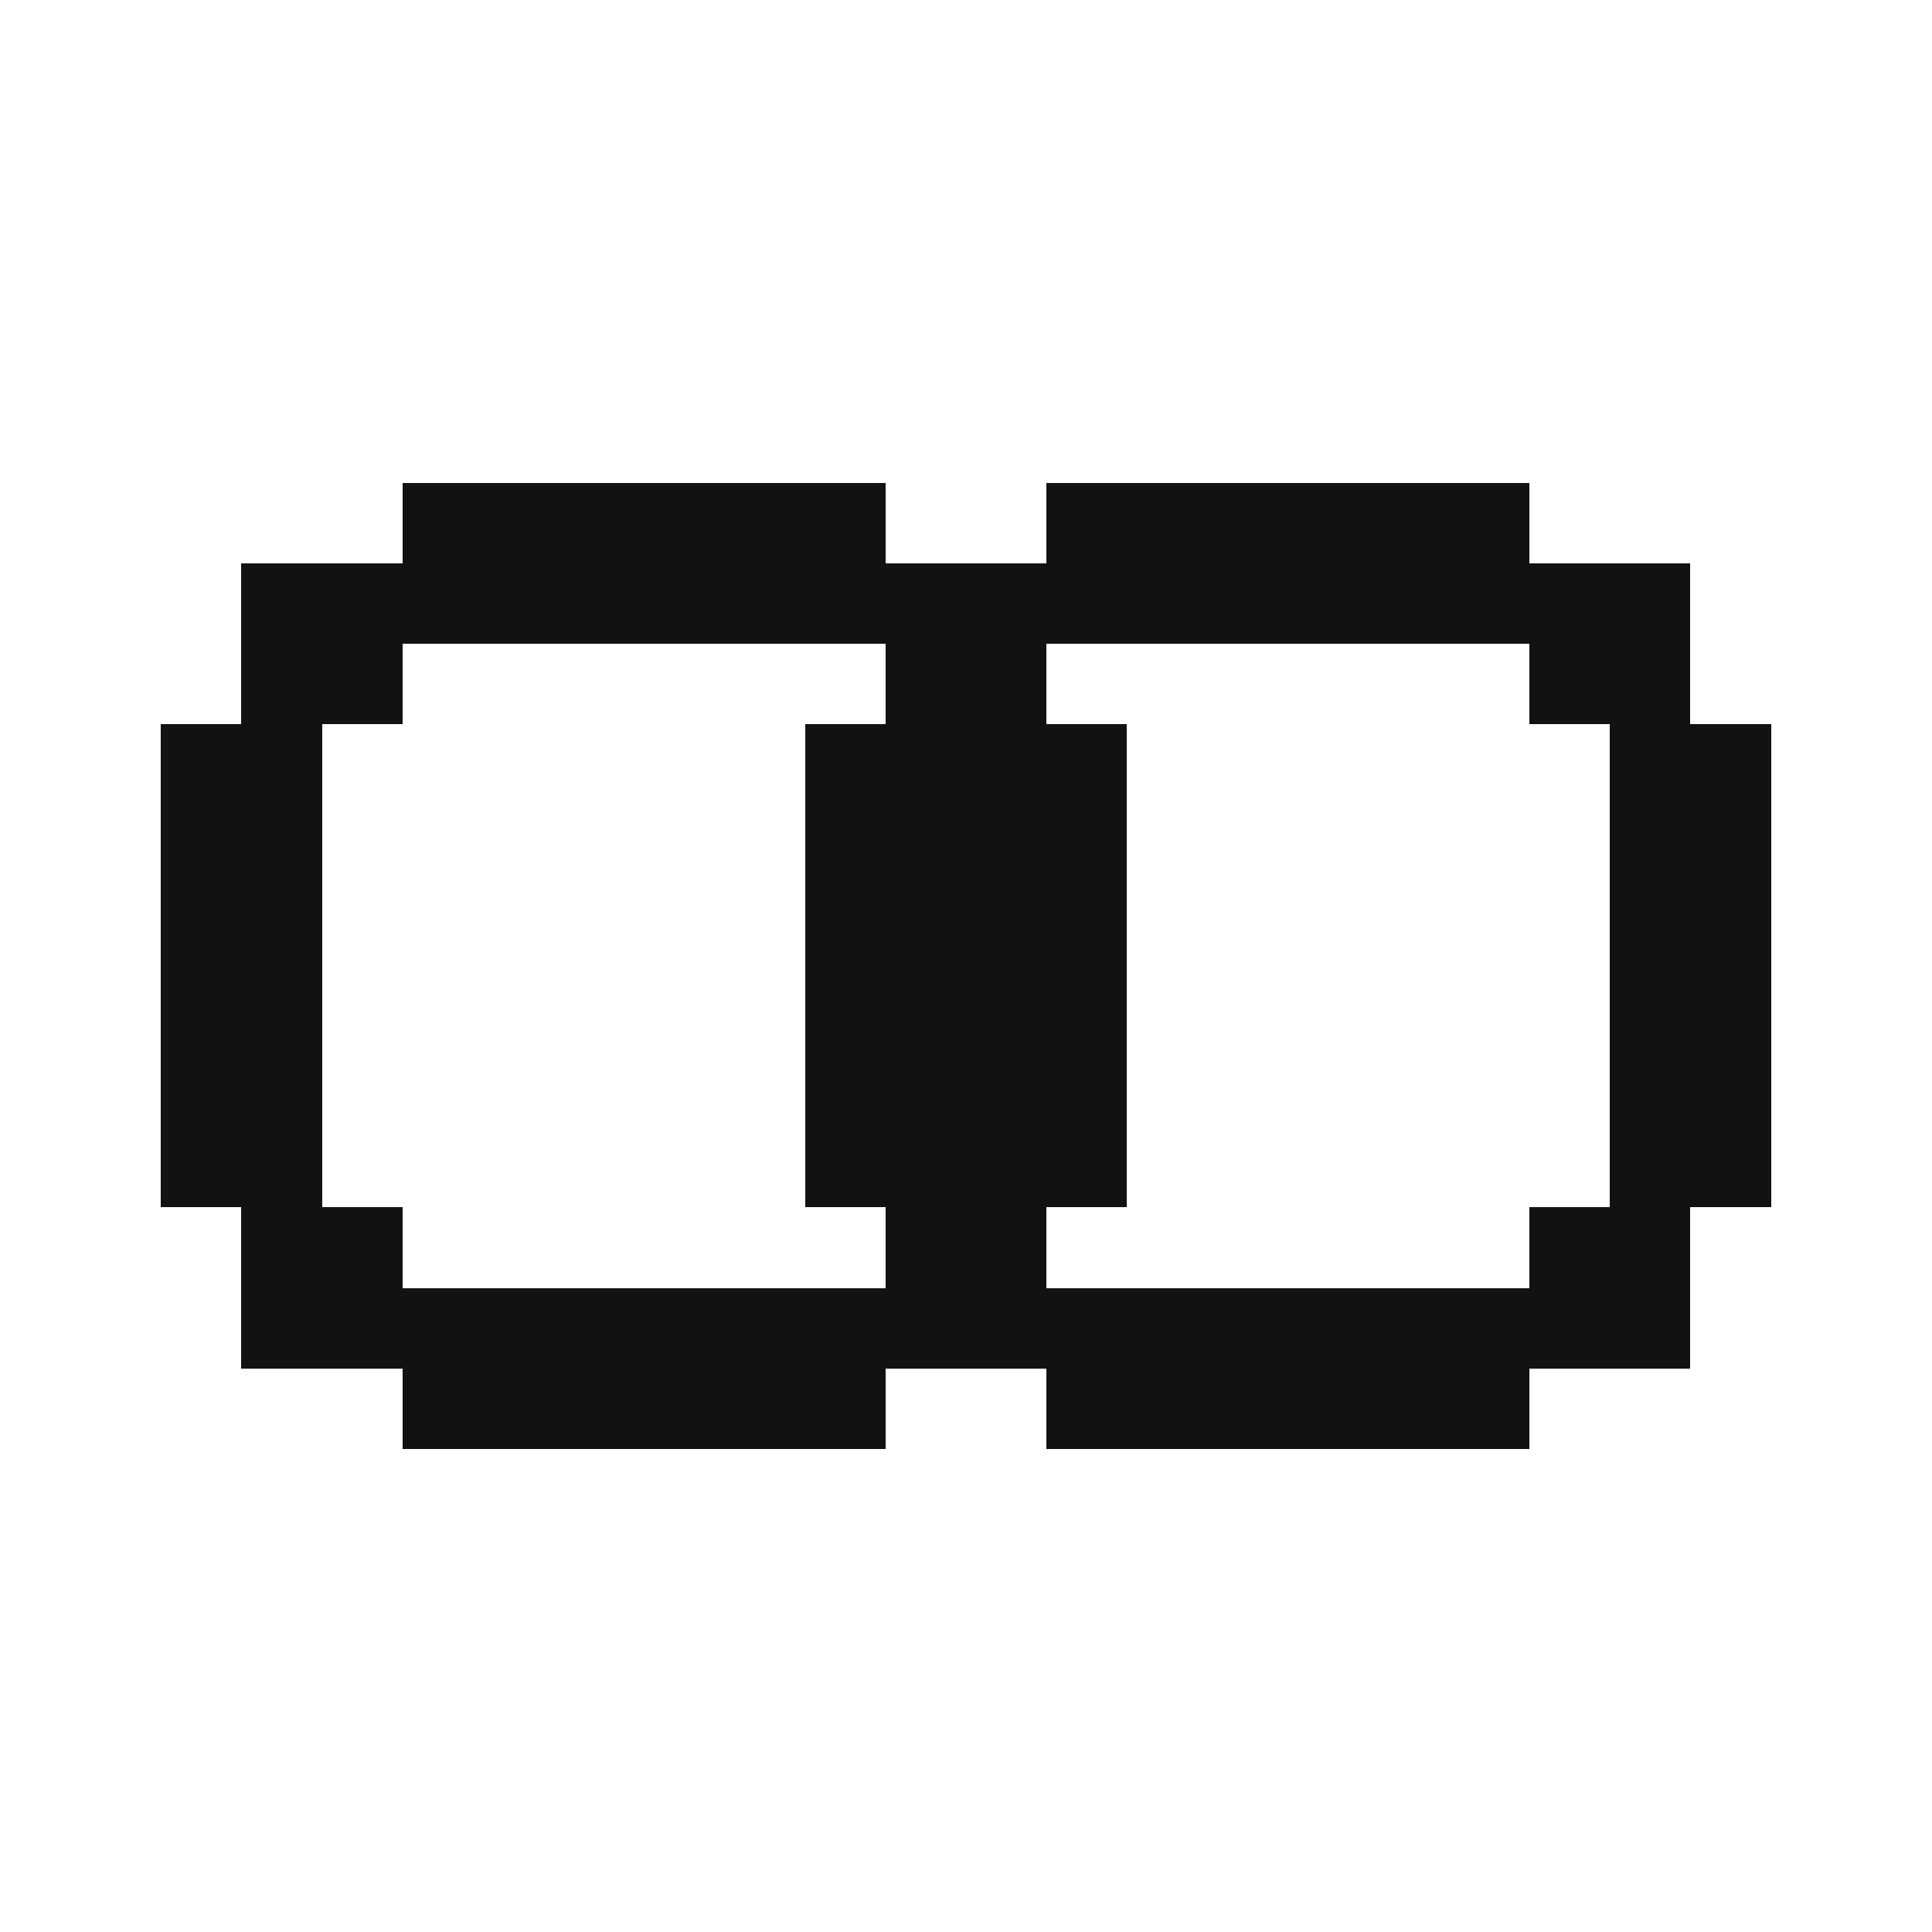
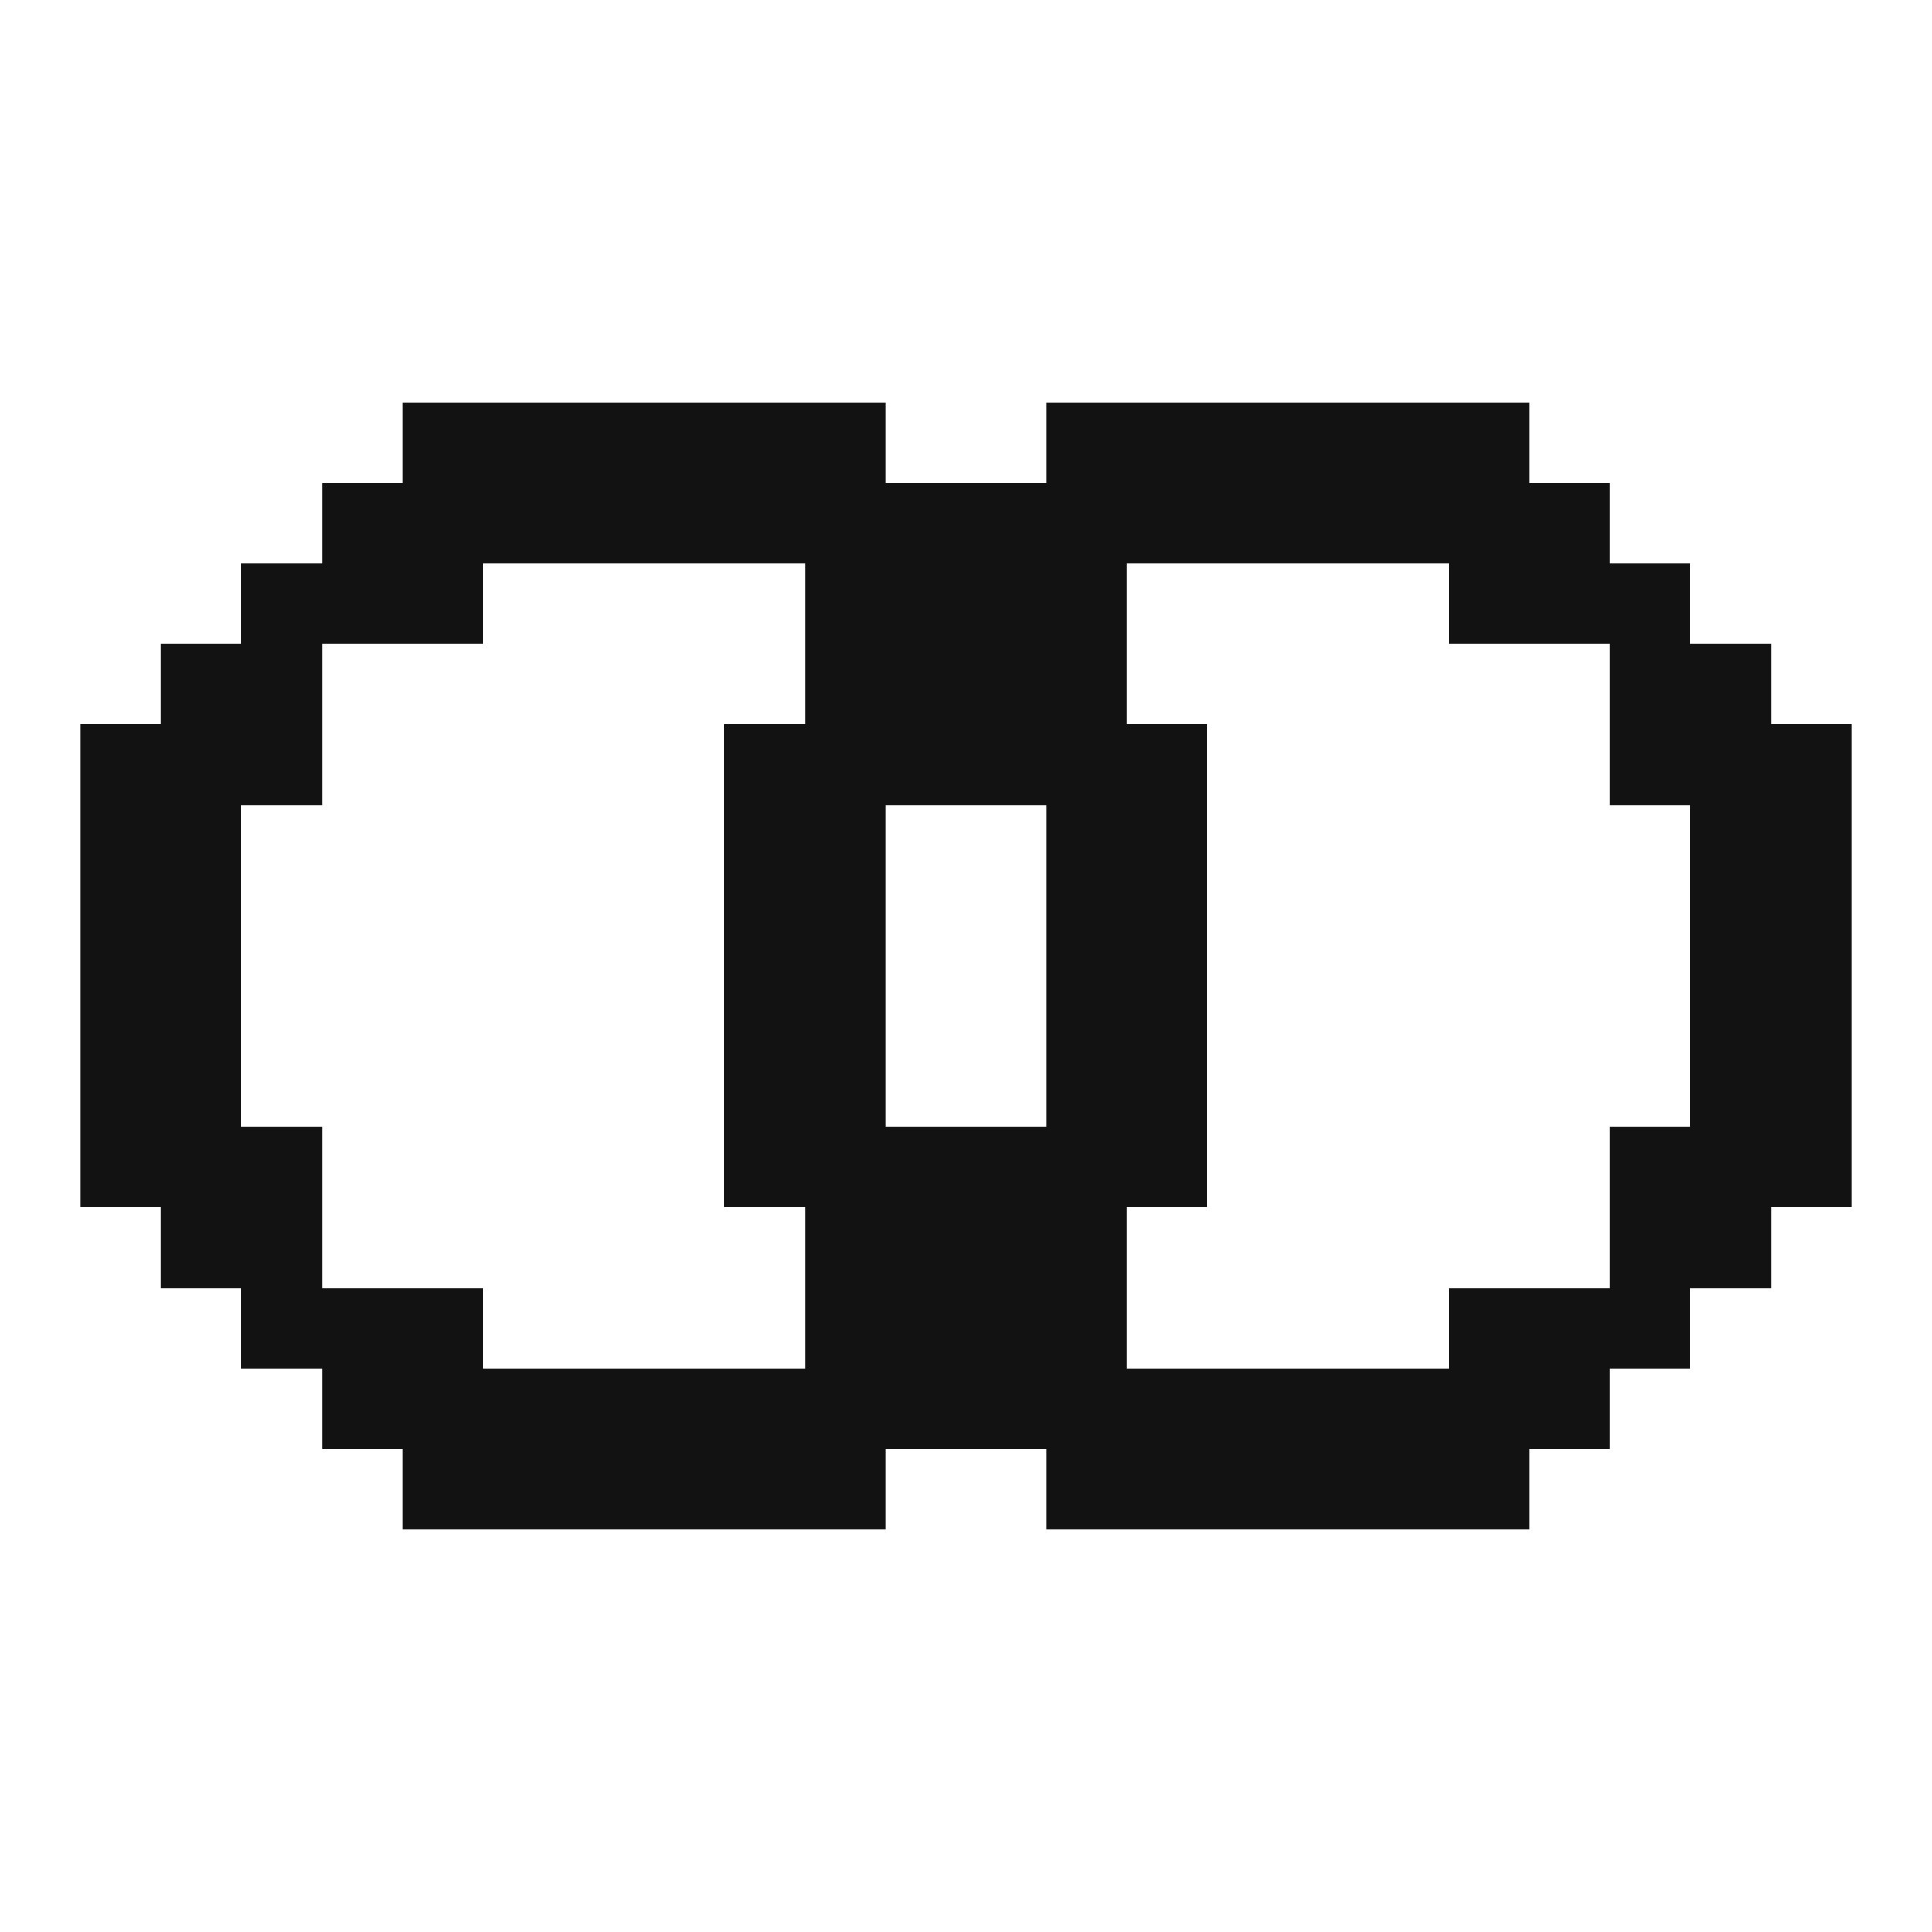
<svg xmlns="http://www.w3.org/2000/svg" id="oa-pillar-fit-cl-021-24px-fit-a-black" data-id="CL-021" width="24" height="24" viewBox="0 0 24 24" shape-rendering="crispEdges">
-   <path id="oa-pillar-fit-cl-021-24px-fit-a-black-accent" data-part="accent" fill="#121212" d="M11 8h2v1h-2zM10 9h4v1h-4zM10 10h4v1h-4zM10 11h4v1h-4zM10 12h4v1h-4zM10 13h4v1h-4zM10 14h4v1h-4zM11 15h2v1h-2z" />
-   <path id="oa-pillar-fit-cl-021-24px-fit-a-black-base" data-part="base" fill="#121212" d="M5 6h6v1h-6zM13 6h6v1h-6zM3 7h18v1h-18zM3 8h2v1h-2zM19 8h2v1h-2zM2 9h2v1h-2zM20 9h2v1h-2zM2 10h2v1h-2zM20 10h2v1h-2zM2 11h2v1h-2zM20 11h2v1h-2zM2 12h2v1h-2zM20 12h2v1h-2zM2 13h2v1h-2zM20 13h2v1h-2zM2 14h2v1h-2zM20 14h2v1h-2zM3 15h2v1h-2zM19 15h2v1h-2zM3 16h18v1h-18zM5 17h6v1h-6zM13 17h6v1h-6z" />
+   <path id="oa-pillar-fit-cl-021-24px-fit-a-black-accent" data-part="accent" fill="#121212" d="M10 8h4v1h-4zM9 9h6v1h-6zM9 10h2v1h-2zM13 10h2v1h-2zM9 11h2v1h-2zM13 11h2v1h-2zM9 12h2v1h-2zM13 12h2v1h-2zM9 13h2v1h-2zM13 13h2v1h-2zM9 14h6v1h-6zM10 15h4v1h-4z" />
+   <path id="oa-pillar-fit-cl-021-24px-fit-a-black-base" data-part="base" fill="#121212" d="M5 5h6v1h-6zM13 5h6v1h-6zM4 6h16v1h-16zM3 7h3v1h-3zM10 7h4v1h-4zM18 7h3v1h-3zM2 8h2v1h-2zM20 8h2v1h-2zM1 9h3v1h-3zM20 9h3v1h-3zM1 10h2v1h-2zM21 10h2v1h-2zM1 11h2v1h-2zM21 11h2v1h-2zM1 12h2v1h-2zM21 12h2v1h-2zM1 13h2v1h-2zM21 13h2v1h-2zM1 14h3v1h-3zM20 14h3v1h-3zM2 15h2v1h-2zM20 15h2v1h-2zM3 16h3v1h-3zM10 16h4v1h-4zM18 16h3v1h-3zM4 17h16v1h-16zM5 18h6v1h-6zM13 18h6v1h-6z" />
</svg>
